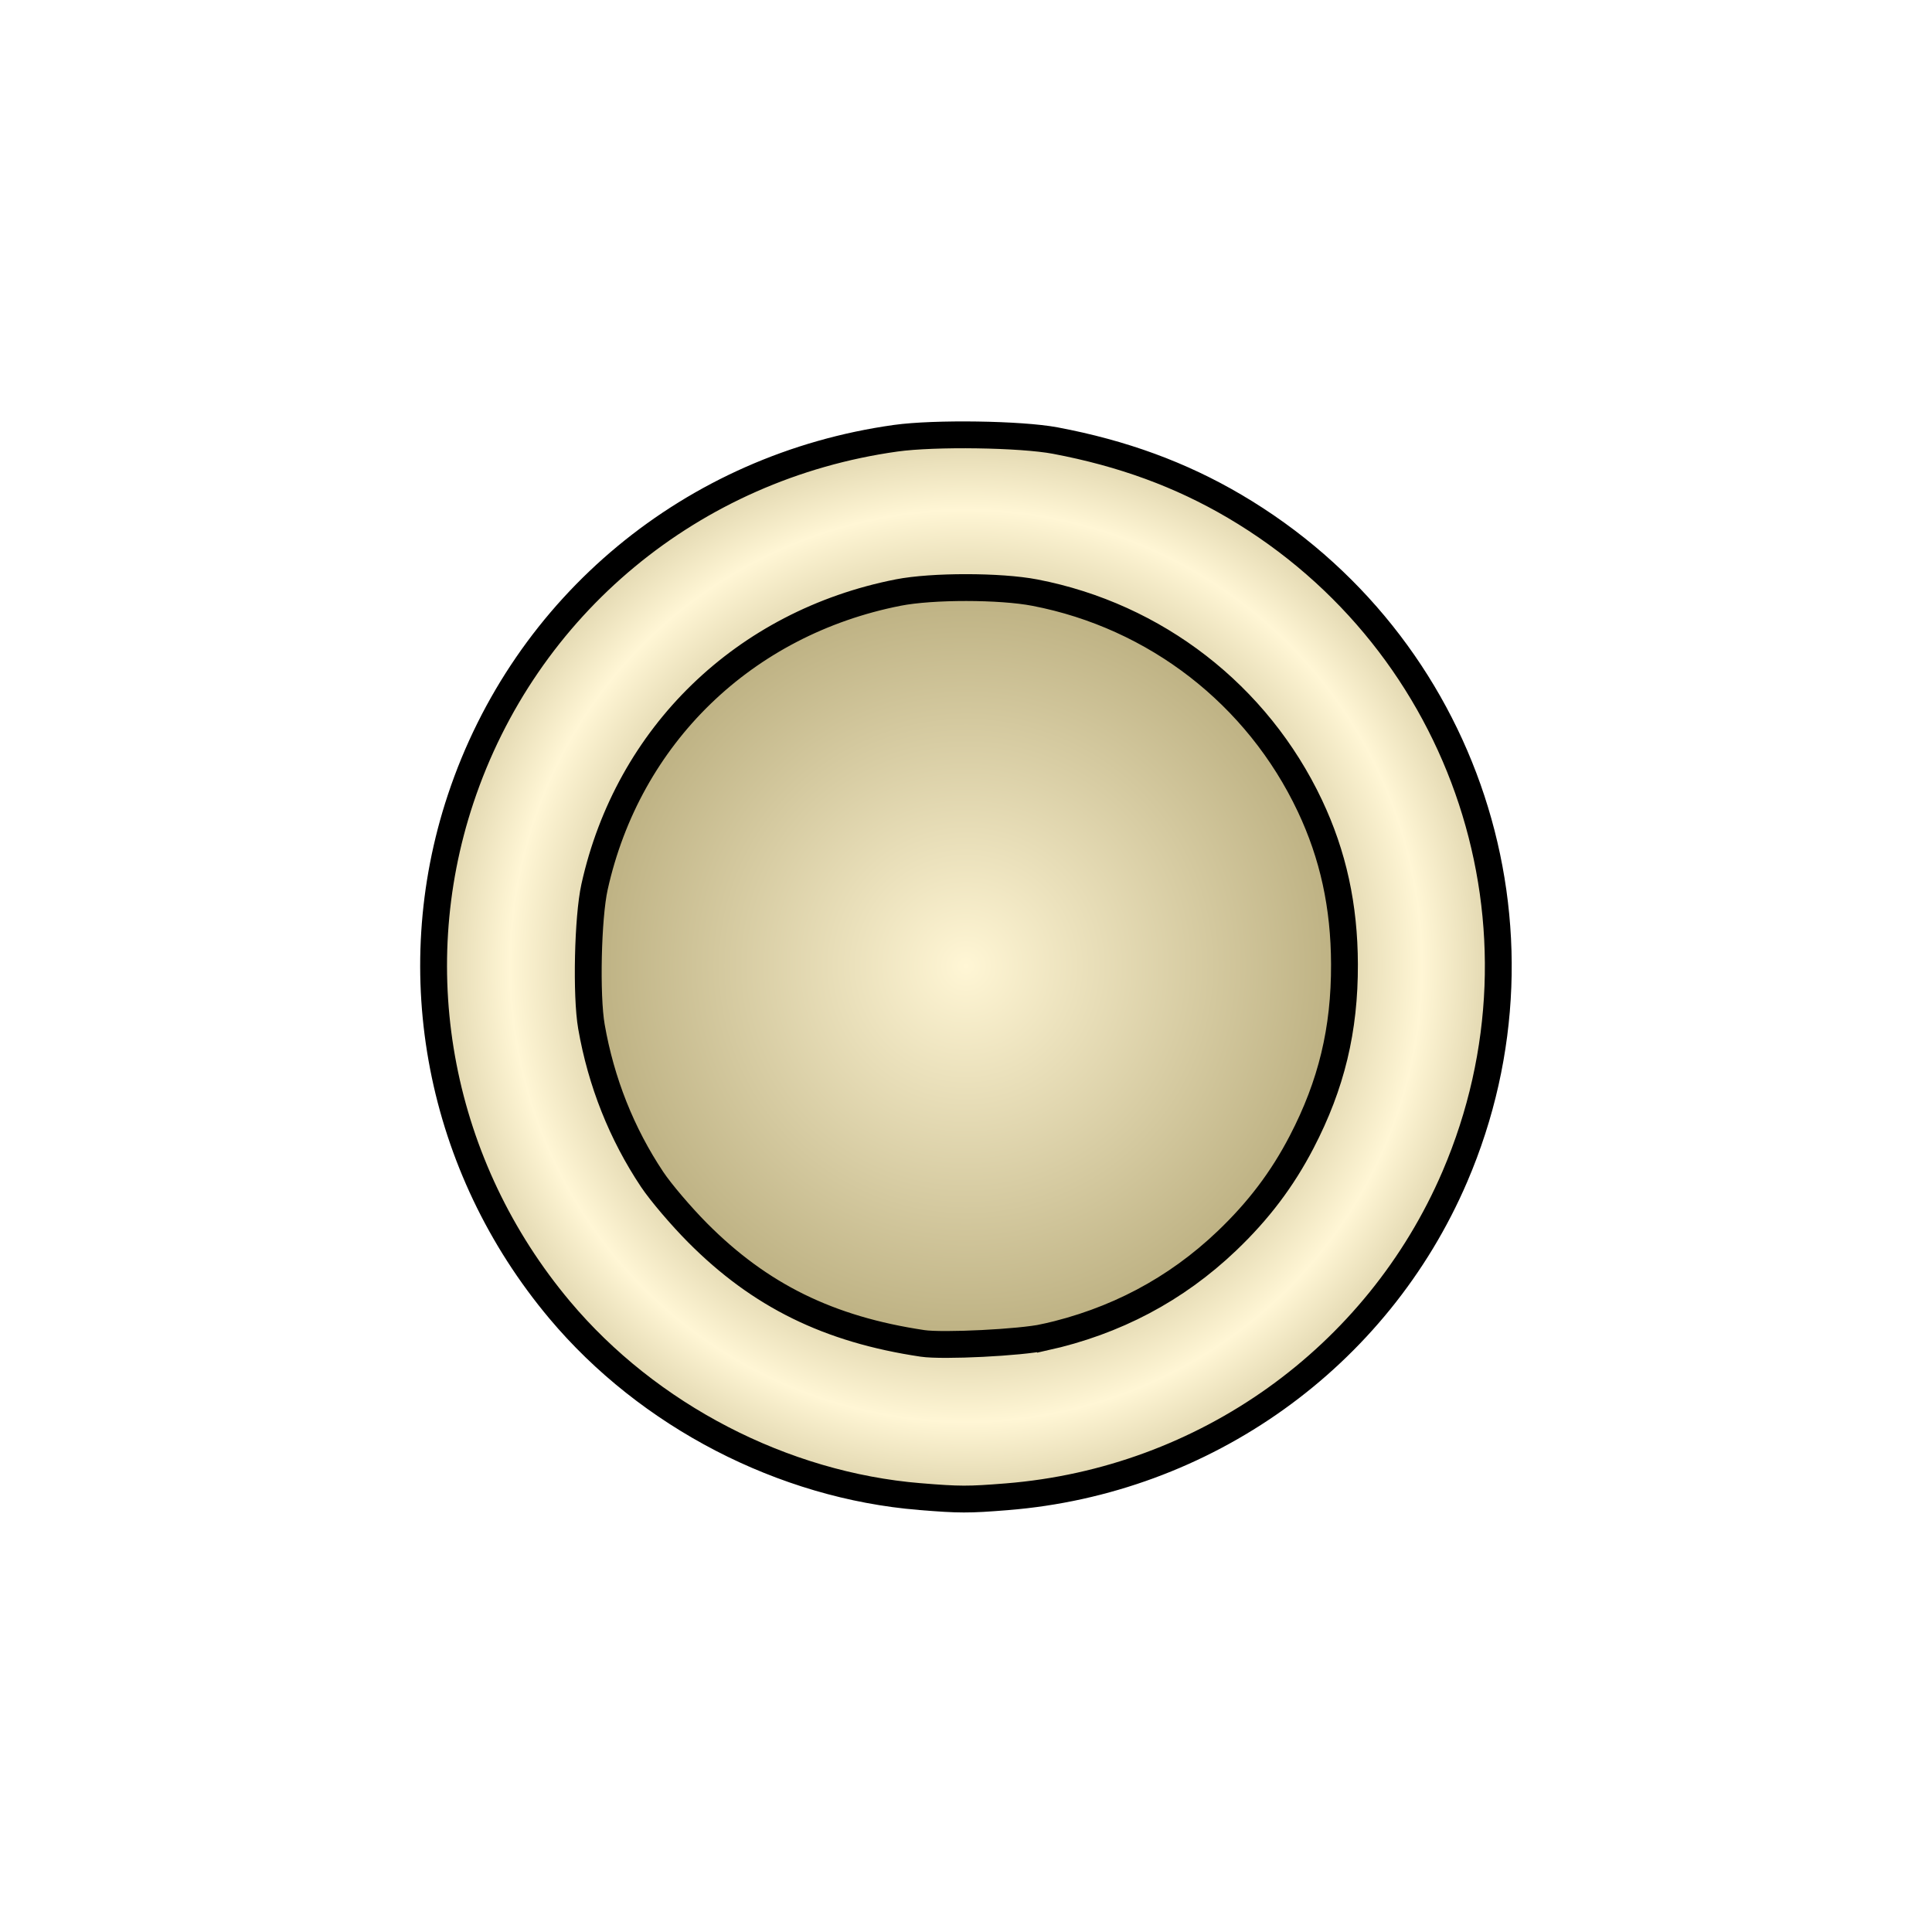
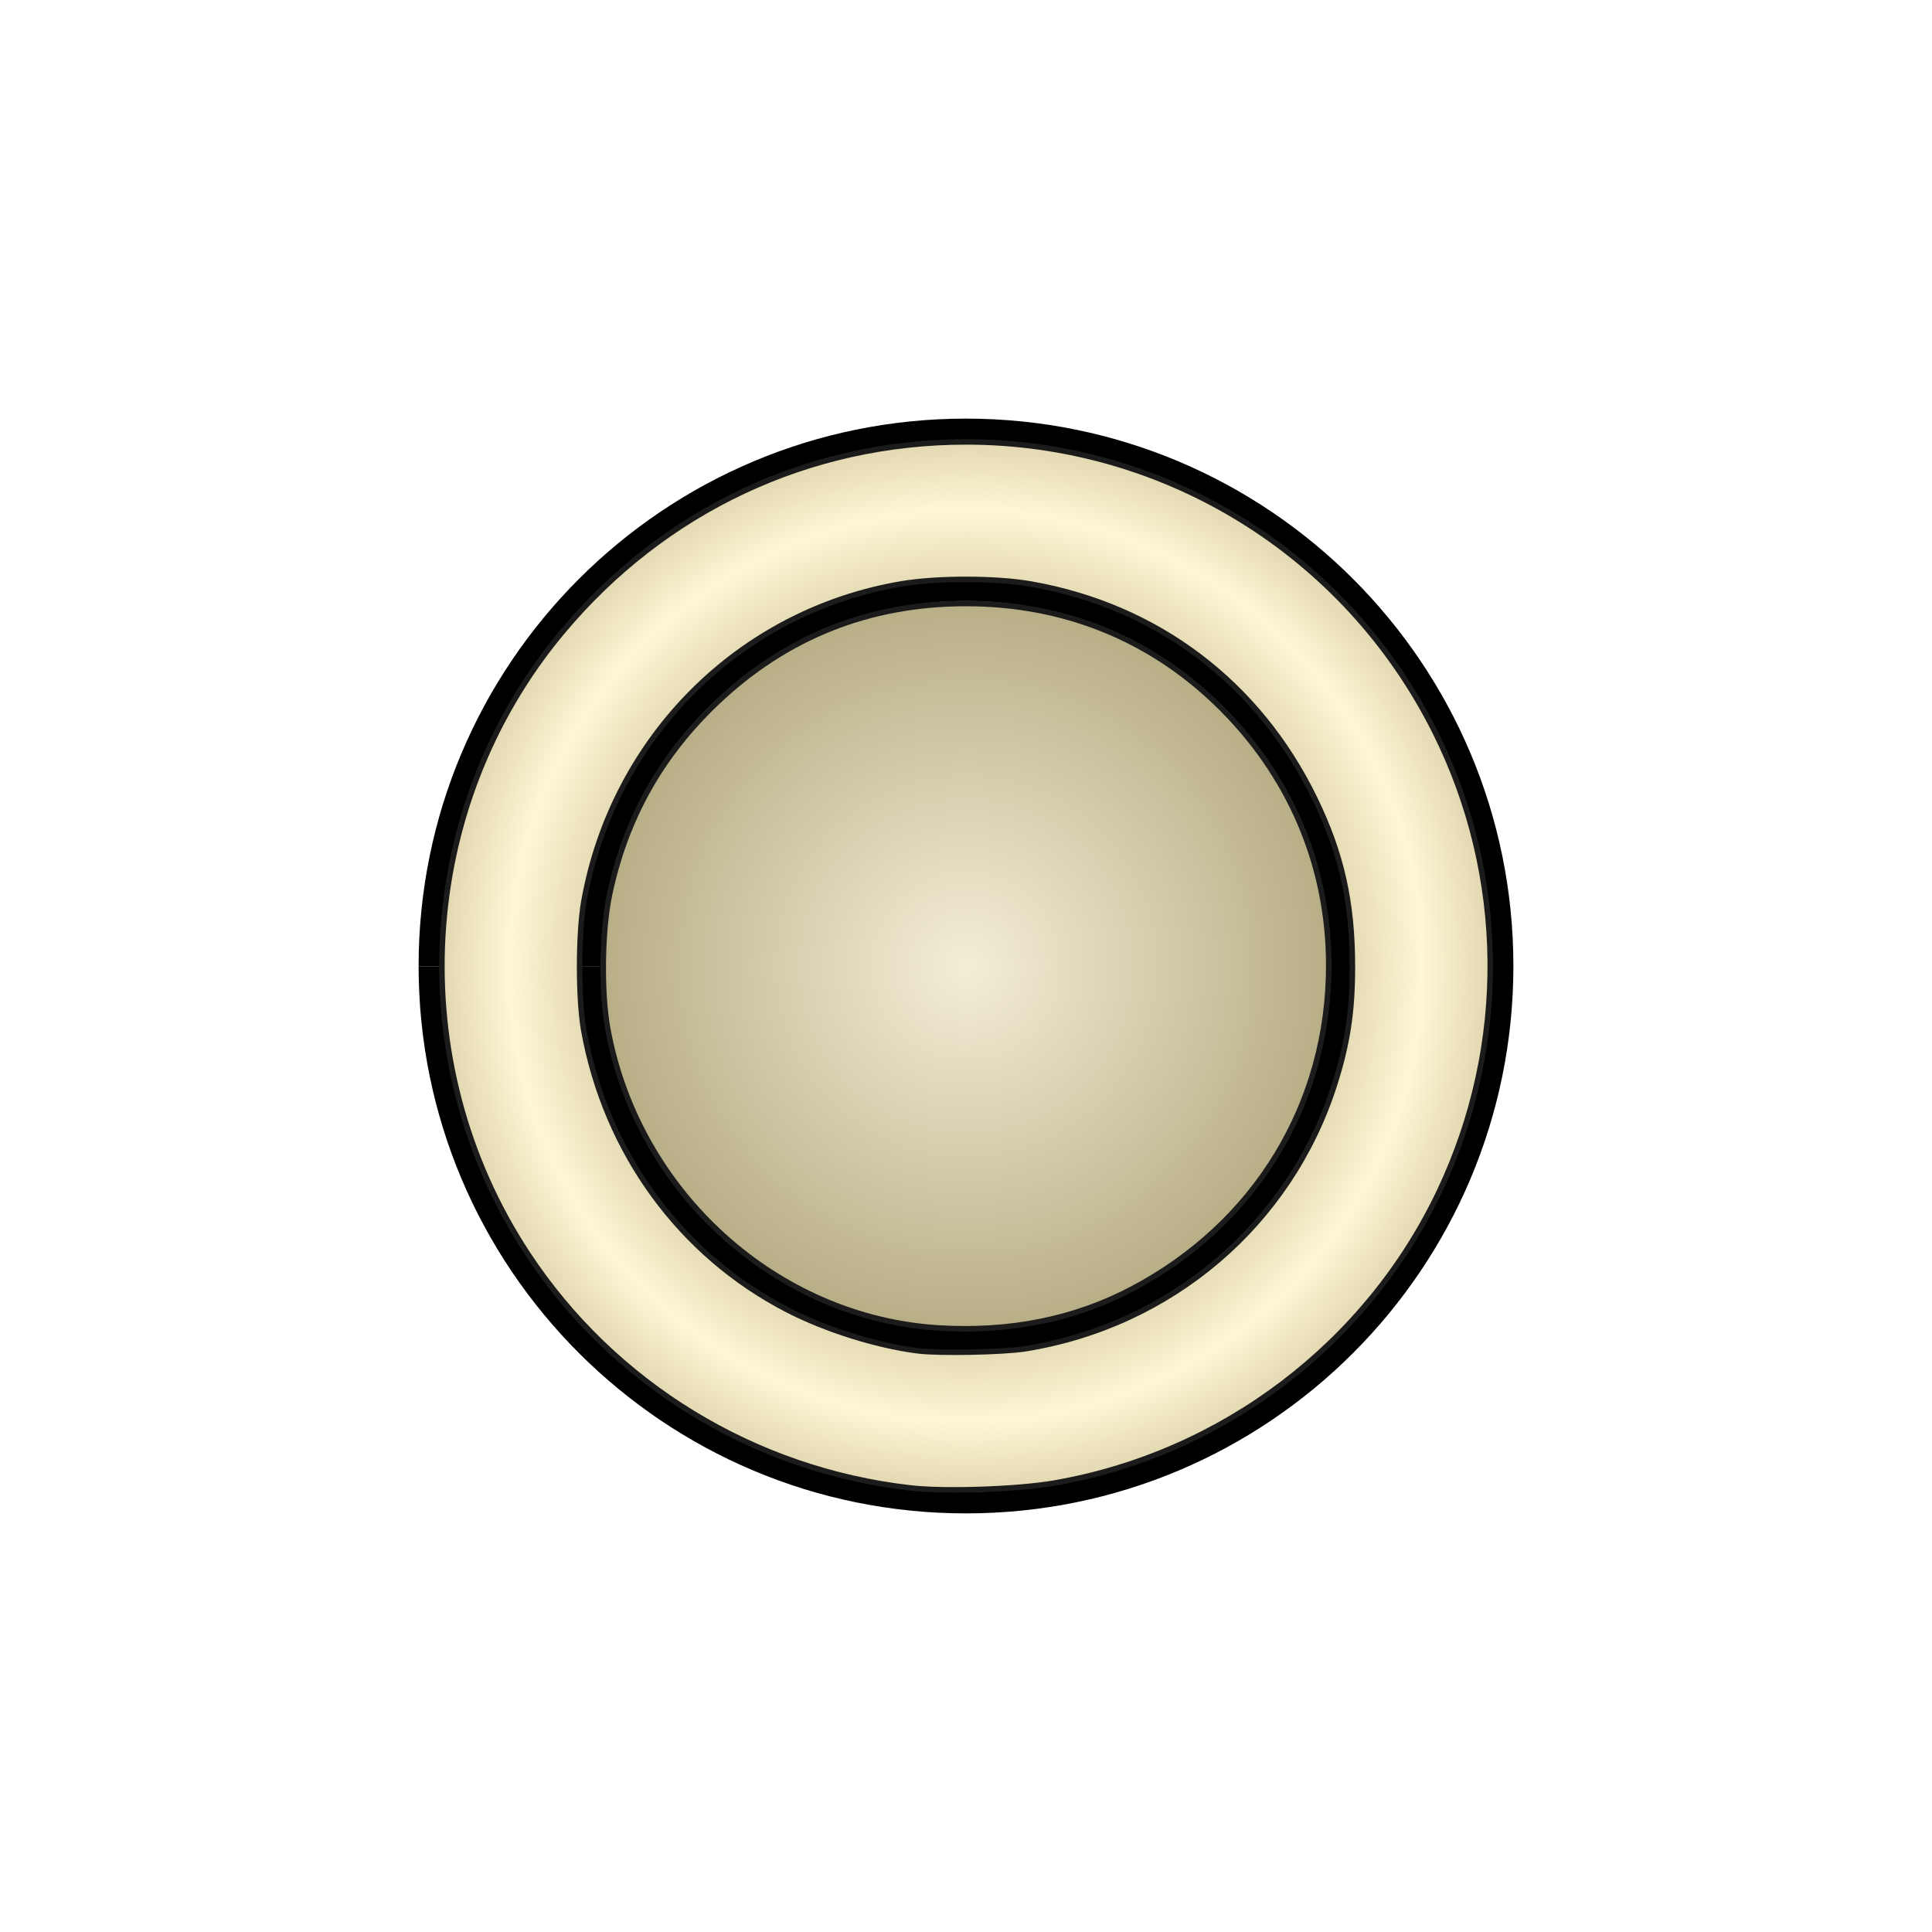
<svg xmlns="http://www.w3.org/2000/svg" xmlns:xlink="http://www.w3.org/1999/xlink" width="360" height="360" viewBox="0 0 95.25 95.25" version="1.1" id="svg8">
  <defs id="defs2">
-     <linearGradient id="linearGradient5402">
-       <stop id="stop5398" offset="0" style="stop-color:#554400;stop-opacity:1" />
-       <stop style="stop-color:#fff6d5;stop-opacity:1" offset="0.531" id="stop5404" />
-       <stop id="stop5400" offset="1" style="stop-color:#554400;stop-opacity:1" />
+     <linearGradient id="linearGradient6622">
+       <stop id="stop6618" offset="0" style="stop-color:#554400;stop-opacity:1" />
+       <stop style="stop-color:#fff6d5;stop-opacity:1" offset="0.531" id="stop6624" />
+       <stop id="stop6620" offset="1" style="stop-color:#554400;stop-opacity:1" />
    </linearGradient>
-     <linearGradient id="linearGradient5392">
-       <stop style="stop-color:#fff6d5;stop-opacity:1" offset="0" id="stop5388" />
-       <stop style="stop-color:#554400;stop-opacity:1" offset="1" id="stop5390" />
+     <linearGradient id="linearGradient6612">
+       <stop style="stop-color:#f4eed7;stop-opacity:1;" offset="0" id="stop6608" />
+       <stop style="stop-color:#554400;stop-opacity:1" offset="1" id="stop6610" />
    </linearGradient>
-     <radialGradient xlink:href="#linearGradient5392" id="radialGradient5394" cx="180" cy="180" fx="180" fy="180" r="69.388" gradientTransform="matrix(-1.5417256e-5,-2.594091,2.594091,1.2830498e-7,-286.9341,646.9363)" gradientUnits="userSpaceOnUse" />
-     <radialGradient xlink:href="#linearGradient5402" id="radialGradient5396" cx="176.792" cy="174.998" fx="176.792" fy="174.998" r="99.448" gradientTransform="matrix(4.0453415e-5,-1.608887,1.608887,1.9712026e-8,-101.5589,464.4384)" gradientUnits="userSpaceOnUse" />
+     <radialGradient xlink:href="#linearGradient6612" id="radialGradient6614" cx="180" cy="180" fx="180" fy="180" r="68.106" gradientTransform="matrix(-8.9509987e-8,-2.642932,2.642932,0.00204018,-295.7278,655.3606)" gradientUnits="userSpaceOnUse" />
+     <radialGradient xlink:href="#linearGradient6622" id="radialGradient6616" cx="180" cy="180" fx="180" fy="180" r="98.182" gradientTransform="matrix(4.5986209e-5,-1.629627,1.629627,1.7463106e-7,-113.3411,473.3328)" gradientUnits="userSpaceOnUse" />
  </defs>
  <g id="layer1" transform="translate(0,-201.75)">
-     <path style="fill:none;stroke:#000000;stroke-width:0.265" id="path4194" d="M 21.167,249.375 A 26.458,26.458 0 0 1 47.623,222.917 26.458,26.458 0 0 1 74.083,249.372 26.458,26.458 0 0 1 47.63,275.833 26.458,26.458 0 0 1 21.167,249.382" />
-     <path style="fill:none;stroke:#000000;stroke-width:0.265" id="path5378" d="M 29.104,249.375 A 18.521,18.521 0 0 1 47.624,230.854 18.521,18.521 0 0 1 66.146,249.373 18.521,18.521 0 0 1 47.629,267.896 18.521,18.521 0 0 1 29.104,249.38" />
-     <path style="fill:url(#radialGradient5394);stroke:#000000;stroke-width:0.505;fill-opacity:1" d="m 170.062,248.609 c -36.427,-5.767 -62.159,-38.206 -58.993,-74.369 2.696,-30.794 24.432,-55.316 55.021,-62.073 6.983,-1.543 20.129,-1.668 26.757,-0.255 21.791,4.644 38.977,17.553 48.625,36.523 5.441,10.699 7.58,19.484 7.605,31.235 0.031,14.52 -3.636,26.851 -11.48,38.606 -9.77,14.64 -24.261,24.715 -41.924,29.147 -4.24,1.064 -6.558,1.306 -13.926,1.457 -4.861,0.099 -10.12,-0.022 -11.686,-0.27 z" id="path5384" transform="matrix(0.2645833,0,0,0.2645833,0,201.75)" />
-     <path style="fill:url(#radialGradient5396);stroke:#000000;stroke-width:5;fill-opacity:1;stroke-miterlimit:4;stroke-dasharray:none" d="M 171.394,278.868 C 145.894,276.781 120.813,263.781 104.288,244.085 81.926,217.432 74.967,181.526 85.834,148.861 97.839,112.773 128.985,86.954 166.902,81.659 c 7.232,-1.01 23.328,-0.773 29.746,0.438 12.534,2.365 23.361,6.332 33.396,12.238 43.293,25.479 60.825,78.817 41.054,124.895 -14.471,33.726 -46.636,56.715 -83.488,59.67 -7.185,0.576 -8.82,0.573 -16.215,-0.033 z m 23.234,-29.681 c 13.142,-2.907 24.476,-8.9 33.983,-17.97 5.902,-5.631 10.329,-11.486 13.944,-18.445 5.542,-10.666 8.006,-20.902 7.967,-33.102 -0.034,-10.849 -2.11,-20.358 -6.445,-29.525 -9.773,-20.664 -28.741,-35.371 -51.217,-39.711 -6.494,-1.254 -19.157,-1.263 -25.488,-0.019 -28.692,5.639 -50.335,26.62 -56.591,54.86 -1.259,5.684 -1.581,20.234 -0.576,26.011 1.793,10.308 5.633,19.973 11.321,28.492 1.596,2.39 5.391,6.848 8.452,9.928 11.635,11.707 24.453,18.011 41.921,20.615 3.805,0.567 18.304,-0.157 22.728,-1.136 z" id="path5386" transform="matrix(0.2645833,0,0,0.2645833,0,201.75)" />
+     <path style="fill:none;stroke:#000000;stroke-width:1.058;stroke-miterlimit:4;stroke-dasharray:none" id="path4194" d="M 21.167,249.375 A 26.458,26.458 0 0 1 47.623,222.917 26.458,26.458 0 0 1 74.083,249.372 26.458,26.458 0 0 1 47.63,275.833 26.458,26.458 0 0 1 21.167,249.382" />
+     <path style="fill:none;stroke:#000000;stroke-width:1.058;stroke-miterlimit:4;stroke-dasharray:none" id="path5378" d="M 29.104,249.375 A 18.521,18.521 0 0 1 47.624,230.854 18.521,18.521 0 0 1 66.146,249.373 18.521,18.521 0 0 1 47.629,267.896 18.521,18.521 0 0 1 29.104,249.38" />
+     <path style="fill:url(#radialGradient6614);stroke:#1b1b1b;stroke-width:1.02;stroke-miterlimit:4;stroke-dasharray:none;stroke-opacity:1;fill-opacity:1" d="m 174.936,247.445 c -30.196,-1.836 -56.124,-25.258 -61.686,-55.724 -1.245,-6.821 -1.094,-18.239 0.331,-25.031 2.936,-13.99 9.504,-25.776 19.879,-35.674 12.974,-12.377 28.485,-18.559 46.571,-18.559 17.921,0 33.867,6.336 46.527,18.487 13.664,13.114 21.02,30.209 21.034,48.878 0.019,25.784 -13.583,48.183 -36.65,60.357 -10.698,5.645 -22.729,8.073 -36.006,7.266 z" id="path6604" transform="matrix(0.2645833,0,0,0.2645833,0,201.75)" />
+     <path style="fill:url(#radialGradient6616);stroke:#1b1b1b;stroke-width:1.02;stroke-miterlimit:4;stroke-dasharray:none;stroke-opacity:1;fill-opacity:1" d="M 169.731,277.266 C 140.537,273.963 114.333,257.945 98.318,233.612 74.817,197.907 77.47,150.403 104.789,117.732 123.784,95.016 150.73,82.342 180.031,82.342 c 37.033,0 70.749,20.857 87.362,54.043 13.403,26.775 13.734,58.28 0.896,85.44 -13.521,28.605 -40.501,49.081 -71.842,54.524 -6.765,1.175 -20.319,1.64 -26.715,0.916 z m 21.427,-25.962 c 27.136,-4.401 49.16,-23.201 57.462,-49.05 2.461,-7.663 3.385,-13.71 3.382,-22.143 -0.003,-12.037 -2.027,-21.06 -7.033,-31.352 -10.462,-21.511 -29.361,-35.798 -52.816,-39.926 -6.532,-1.15 -17.468,-1.169 -24.141,-0.043 -30.245,5.104 -53.785,28.624 -59.214,59.162 -1.049,5.903 -1.065,18.21 -0.03,23.998 4.063,22.728 17.977,41.824 37.99,52.137 7.1,3.659 16.493,6.616 24.182,7.612 3.976,0.515 16.058,0.279 20.218,-0.396 z" id="path6606" transform="matrix(0.2645833,0,0,0.2645833,0,201.75)" />
  </g>
</svg>
